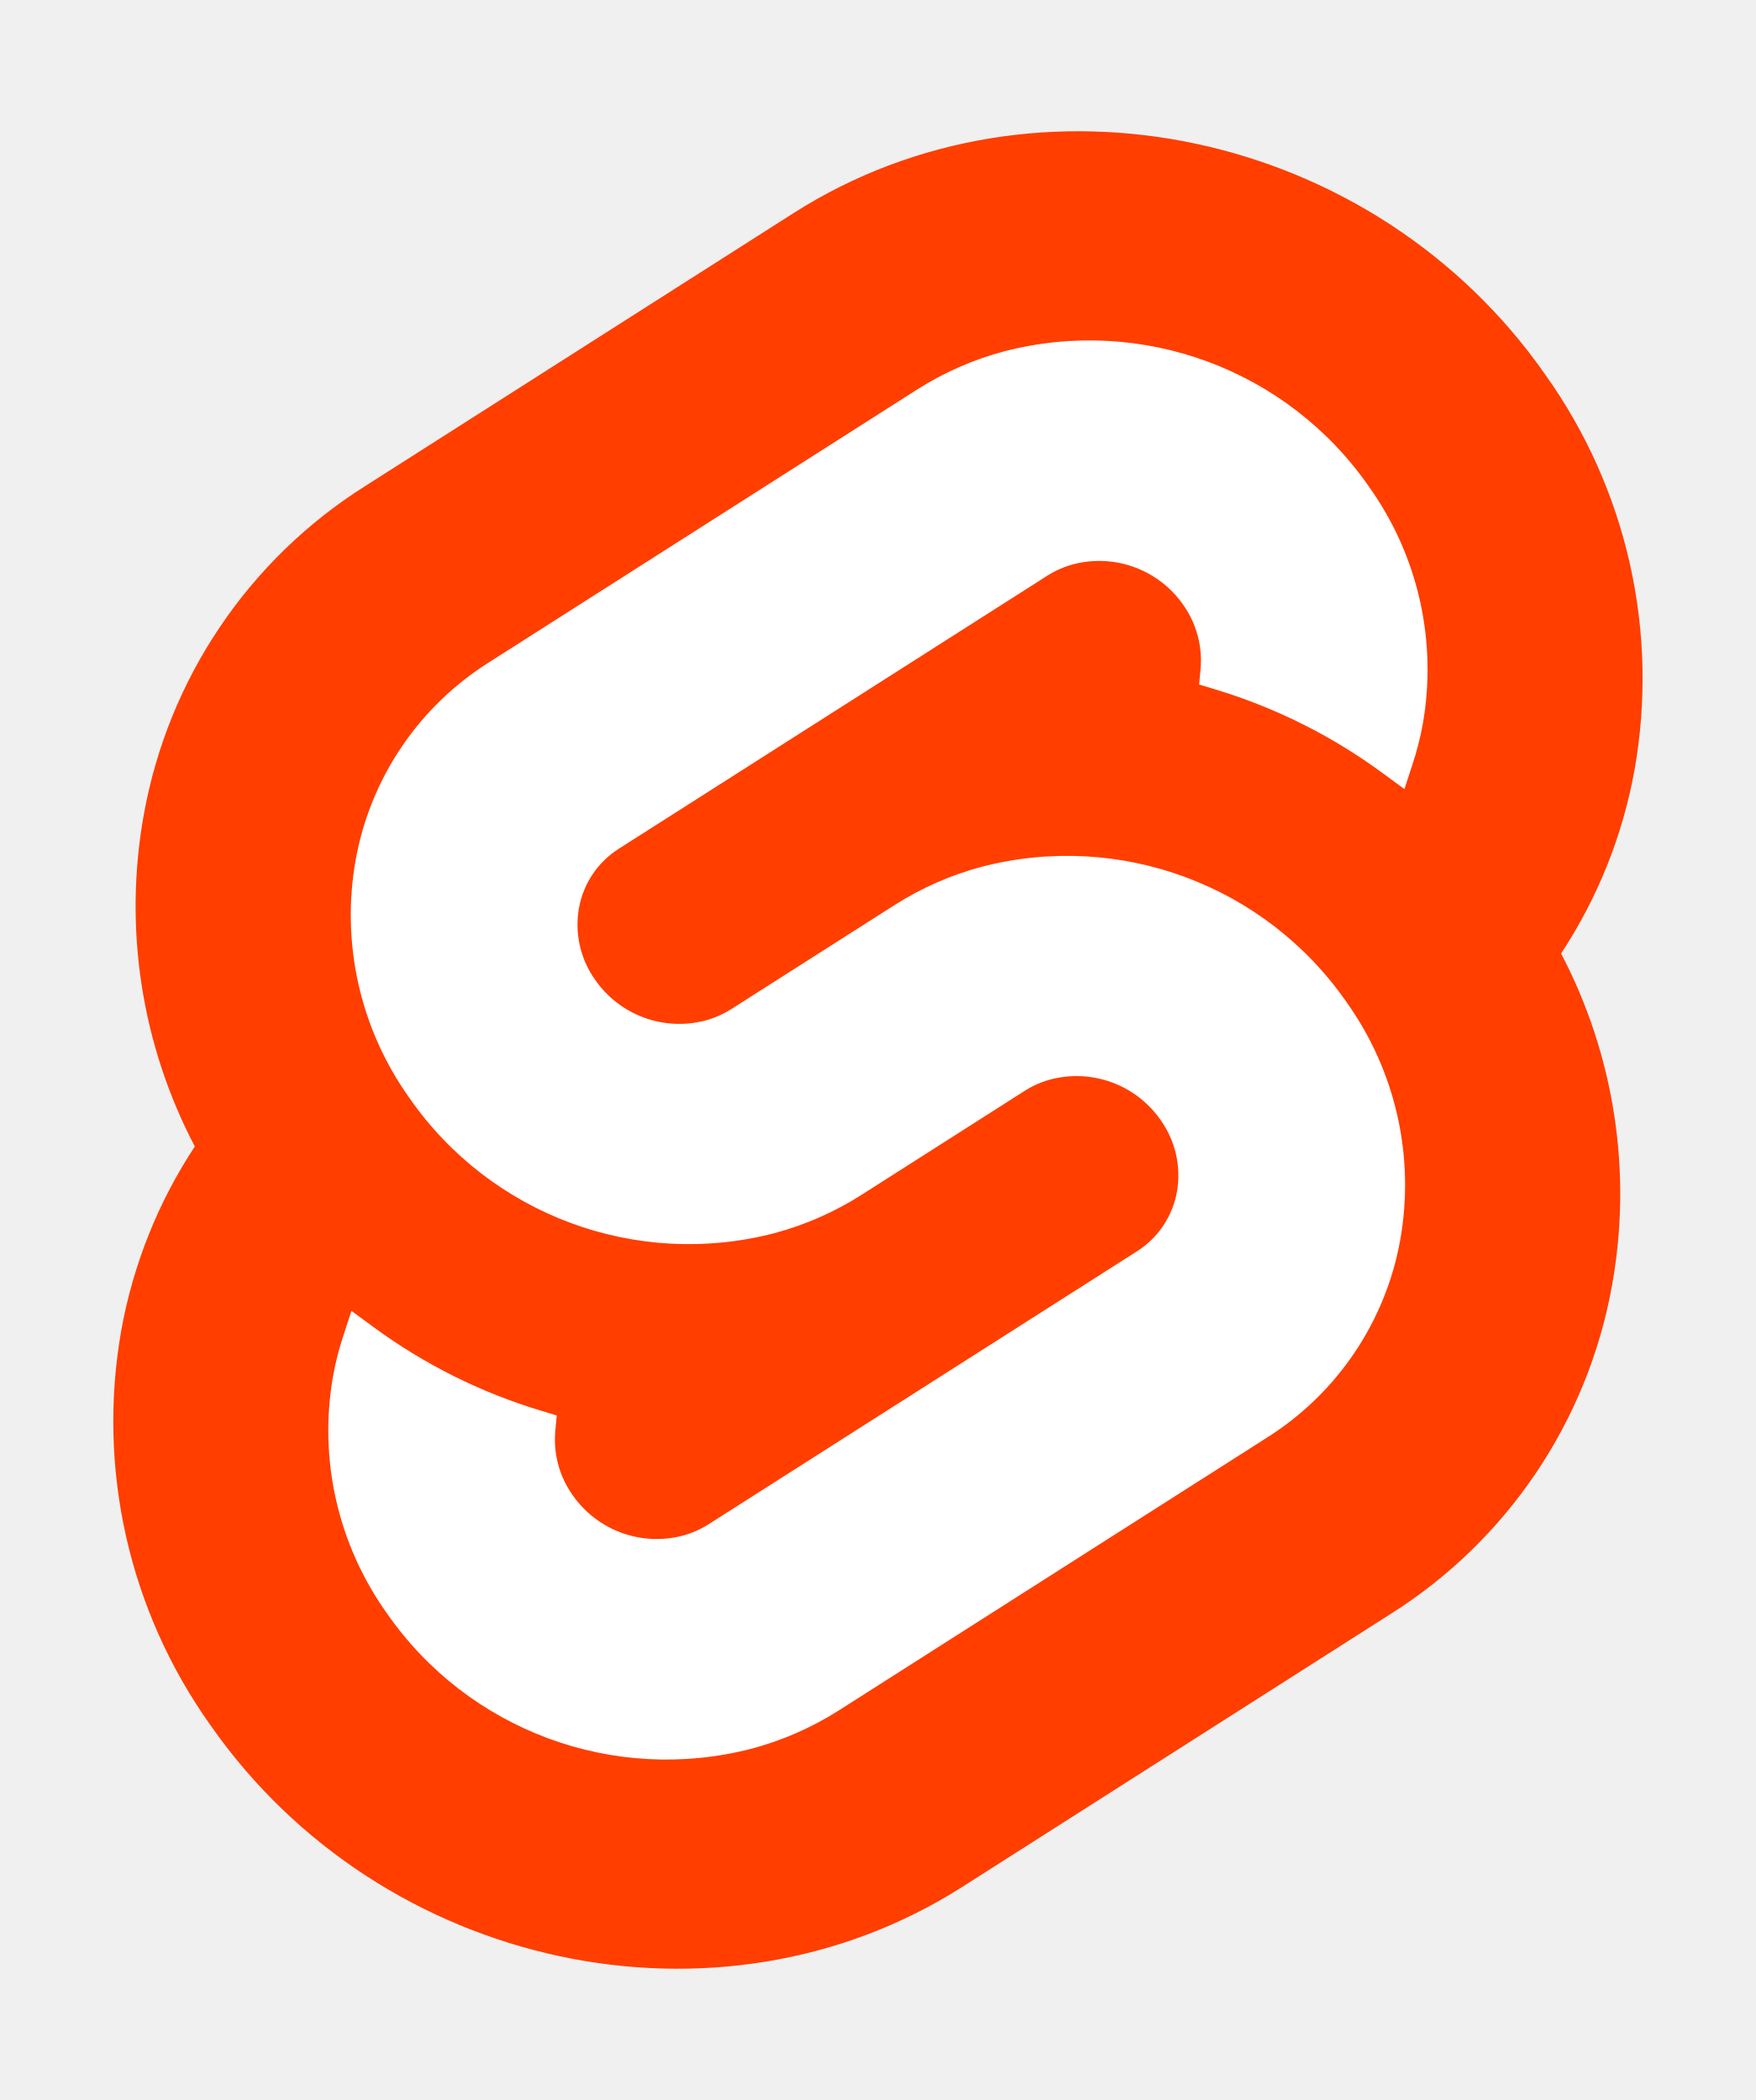
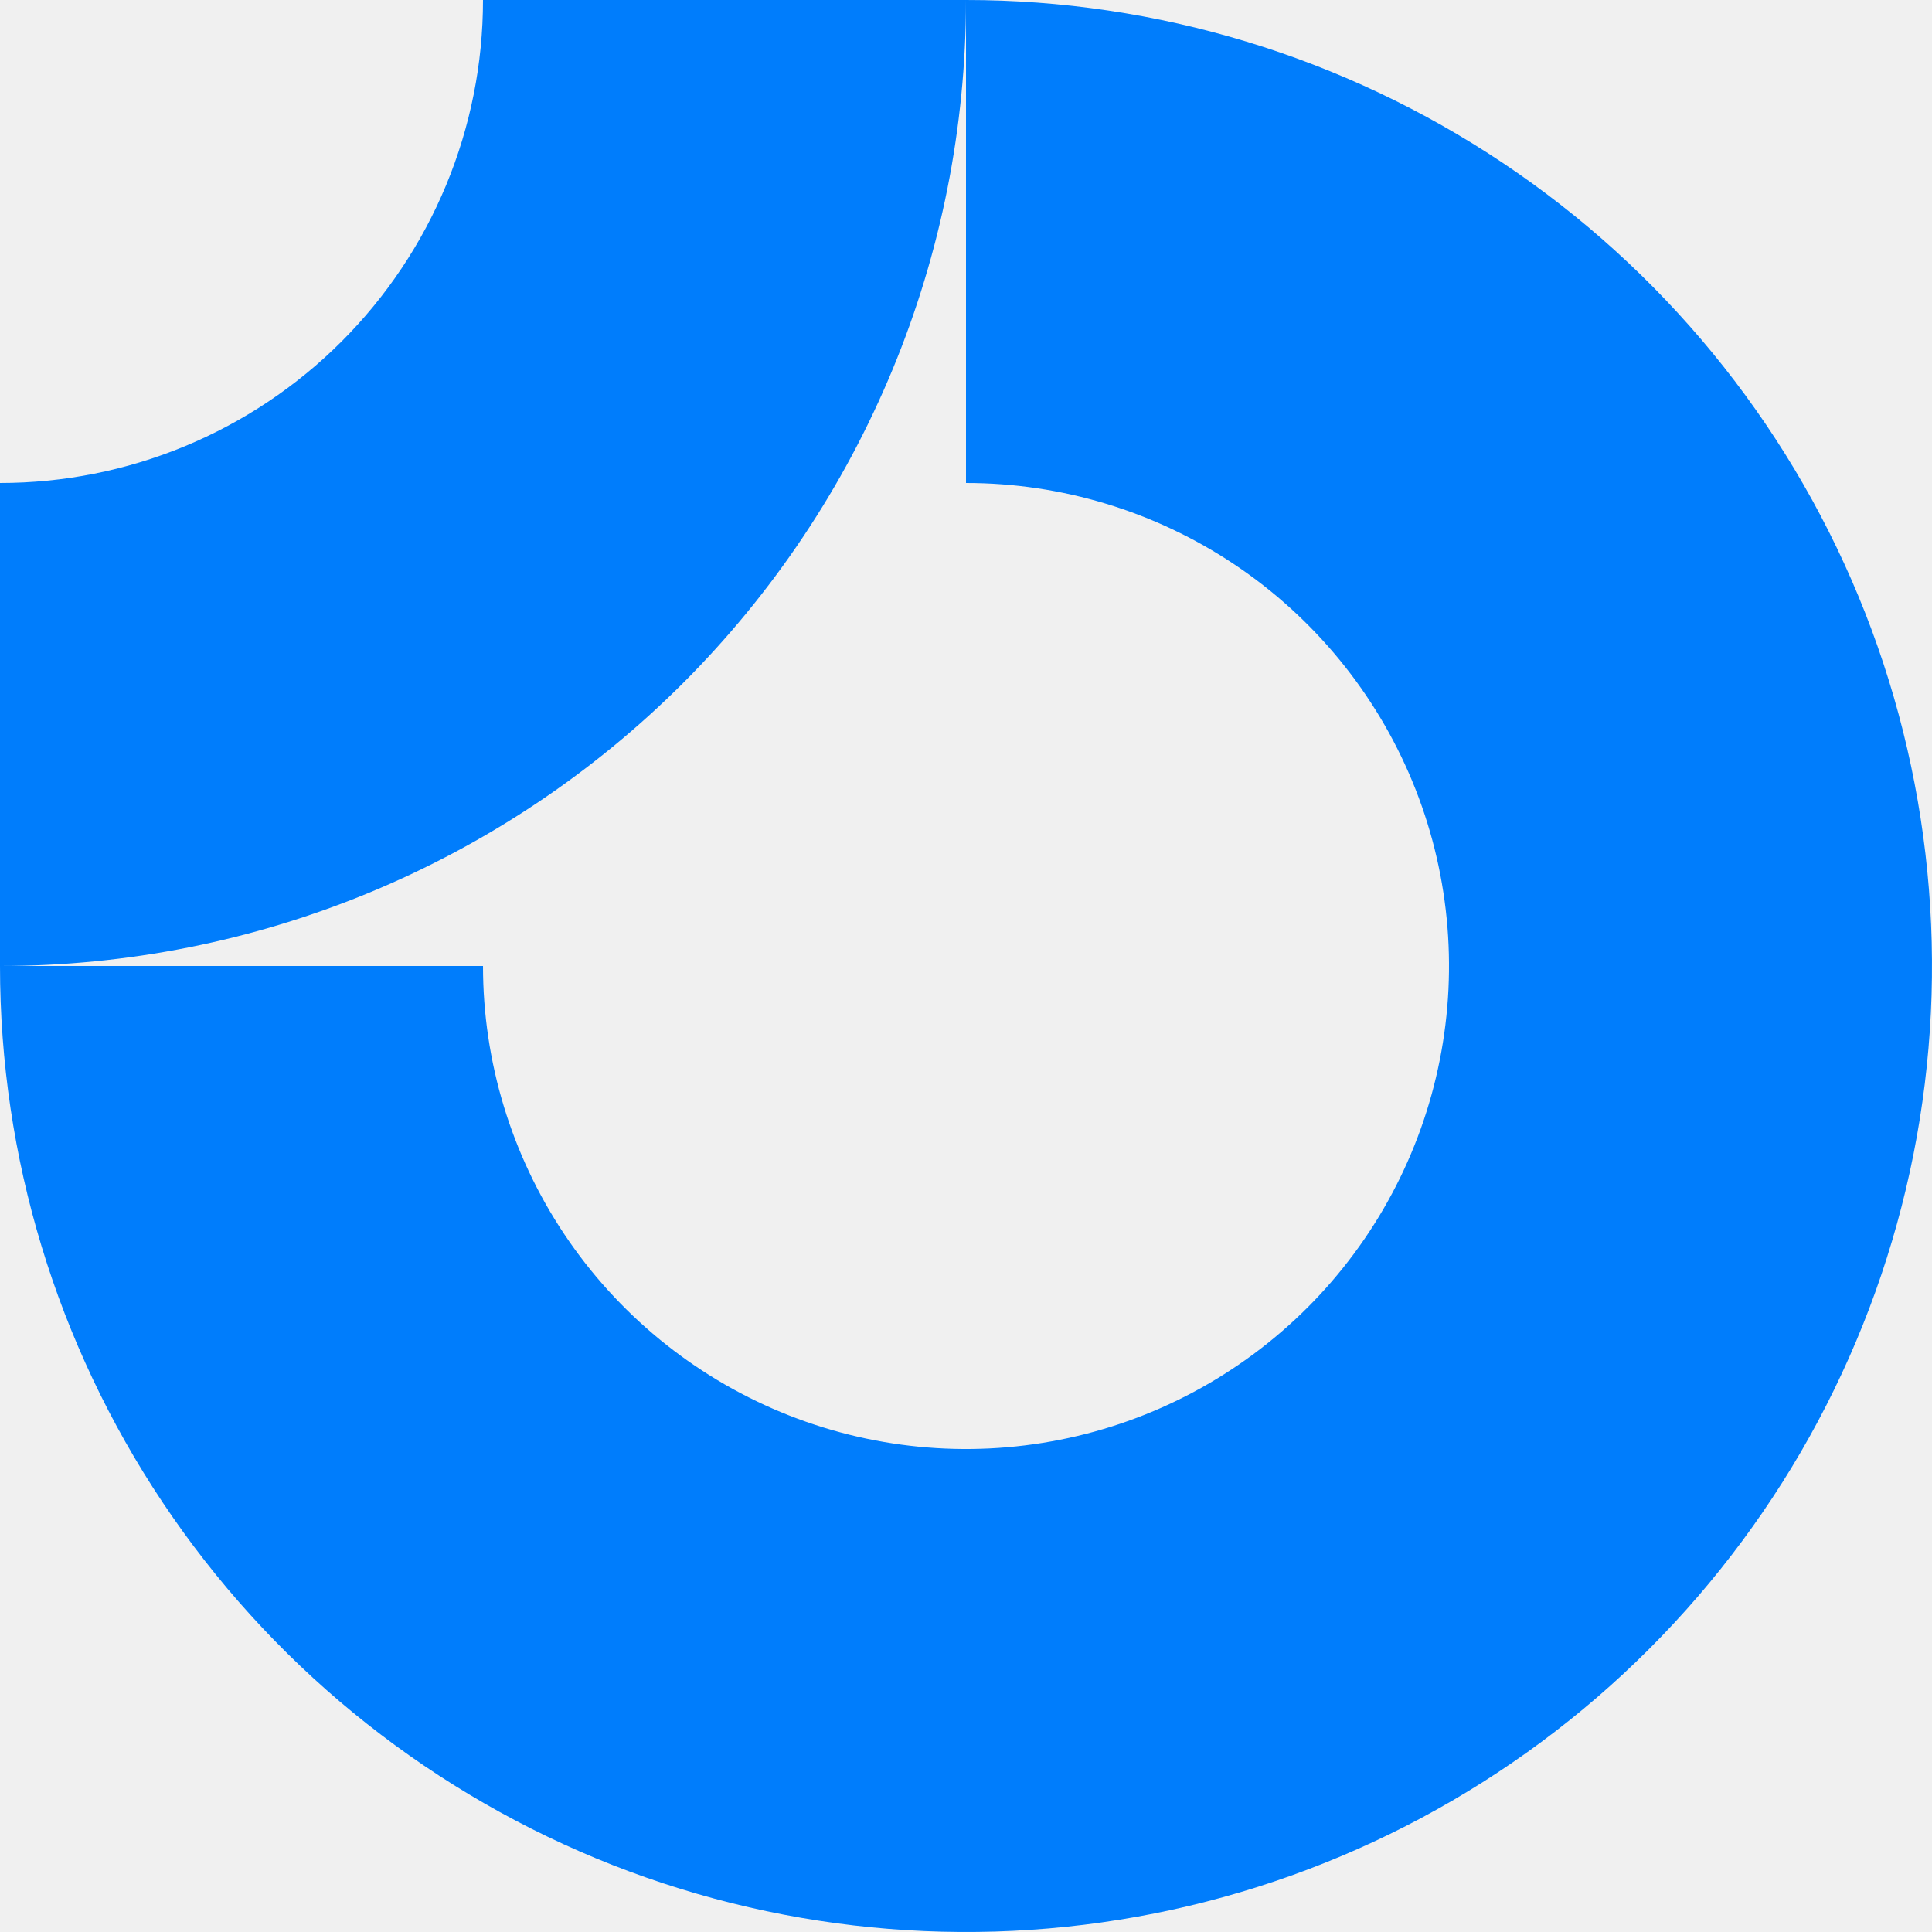
- <svg xmlns="http://www.w3.org/2000/svg" width="107" height="128" viewBox="0 0 107 128">
-   <path d="M94.157 22.819c-10.4-14.885-30.94-19.297-45.792-9.835L22.282 29.608A29.92 29.92 0 0 0 8.764 49.65a31.5 31.5 0 0 0 3.108 20.231 30 30 0 0 0-4.477 11.183 31.9 31.9 0 0 0 5.448 24.116c10.402 14.887 30.942 19.297 45.791 9.835l26.083-16.624A29.92 29.92 0 0 0 98.235 78.35a31.53 31.53 0 0 0-3.105-20.232 30 30 0 0 0 4.474-11.182 31.88 31.88 0 0 0-5.447-24.116" style="fill:#ff3e00" />
-   <path d="M45.817 106.582a20.72 20.72 0 0 1-22.237-8.243 19.17 19.17 0 0 1-3.277-14.503 18 18 0 0 1 .624-2.435l.49-1.498 1.337.981a33.6 33.6 0 0 0 10.203 5.098l.97.294-.09.968a5.85 5.85 0 0 0 1.052 3.878 6.24 6.24 0 0 0 6.695 2.485 5.8 5.8 0 0 0 1.603-.704L69.27 76.28a5.43 5.43 0 0 0 2.45-3.631 5.8 5.8 0 0 0-.987-4.371 6.24 6.24 0 0 0-6.698-2.487 5.7 5.7 0 0 0-1.6.704l-9.953 6.345a19 19 0 0 1-5.296 2.326 20.72 20.72 0 0 1-22.237-8.243 19.17 19.17 0 0 1-3.277-14.502 17.99 17.99 0 0 1 8.13-12.052l26.081-16.623a19 19 0 0 1 5.3-2.329 20.72 20.72 0 0 1 22.237 8.243 19.17 19.17 0 0 1 3.277 14.503 18 18 0 0 1-.624 2.435l-.49 1.498-1.337-.98a33.6 33.6 0 0 0-10.203-5.1l-.97-.294.09-.968a5.86 5.86 0 0 0-1.052-3.878 6.24 6.24 0 0 0-6.696-2.485 5.8 5.8 0 0 0-1.602.704L37.73 51.72a5.42 5.42 0 0 0-2.449 3.63 5.79 5.79 0 0 0 .986 4.372 6.24 6.24 0 0 0 6.698 2.486 5.8 5.8 0 0 0 1.602-.704l9.952-6.342a19 19 0 0 1 5.295-2.328 20.72 20.72 0 0 1 22.237 8.242 19.17 19.17 0 0 1 3.277 14.503 18 18 0 0 1-8.13 12.053l-26.081 16.622a19 19 0 0 1-5.3 2.328" style="fill:#fff" />
+ <svg xmlns="http://www.w3.org/2000/svg" id="logo-86" width="100%" height="100%" viewBox="0 0 40 40" fill="none">
+   <path class="ccustom" fill-rule="evenodd" clip-rule="evenodd" d="M25.556 11.685C23.911 10.586 21.978 10 20 10V0C23.956 0 27.822 1.173 31.111 3.371C34.4 5.568 36.964 8.692 38.478 12.346C39.991 16.001 40.387 20.022 39.616 23.902C38.844 27.781 36.939 31.345 34.142 34.142C31.345 36.939 27.781 38.844 23.902 39.616C20.022 40.387 16.001 39.991 12.346 38.478C8.692 36.964 5.568 34.4 3.371 31.111C1.173 27.822 0 23.956 0 20H10C10 21.978 10.586 23.911 11.685 25.556C12.784 27.2 14.346 28.482 16.173 29.239C18 29.996 20.011 30.194 21.951 29.808C23.891 29.422 25.672 28.47 27.071 27.071C28.47 25.672 29.422 23.891 29.808 21.951C30.194 20.011 29.996 18 29.239 16.173C28.482 14.346 27.2 12.784 25.556 11.685Z" fill="#007DFC" />
+   <path class="ccustom" fill-rule="evenodd" clip-rule="evenodd" d="M10 5.16562e-07C10 1.313 9.741 2.614 9.239 3.827C8.736 5.04 8 6.142 7.071 7.071C6.142 8 5.04 8.736 3.827 9.239C2.614 9.741 1.313 10 5.4439e-06 10L5.00679e-06 20C2.626 20 5.227 19.483 7.654 18.478C10.08 17.473 12.285 15.999 14.142 14.142C15.999 12.285 17.473 10.08 18.478 7.654C19.483 5.227 20 2.626 20 -3.81469e-06L10 5.16562e-07Z" fill="#007DFC" />
</svg>
